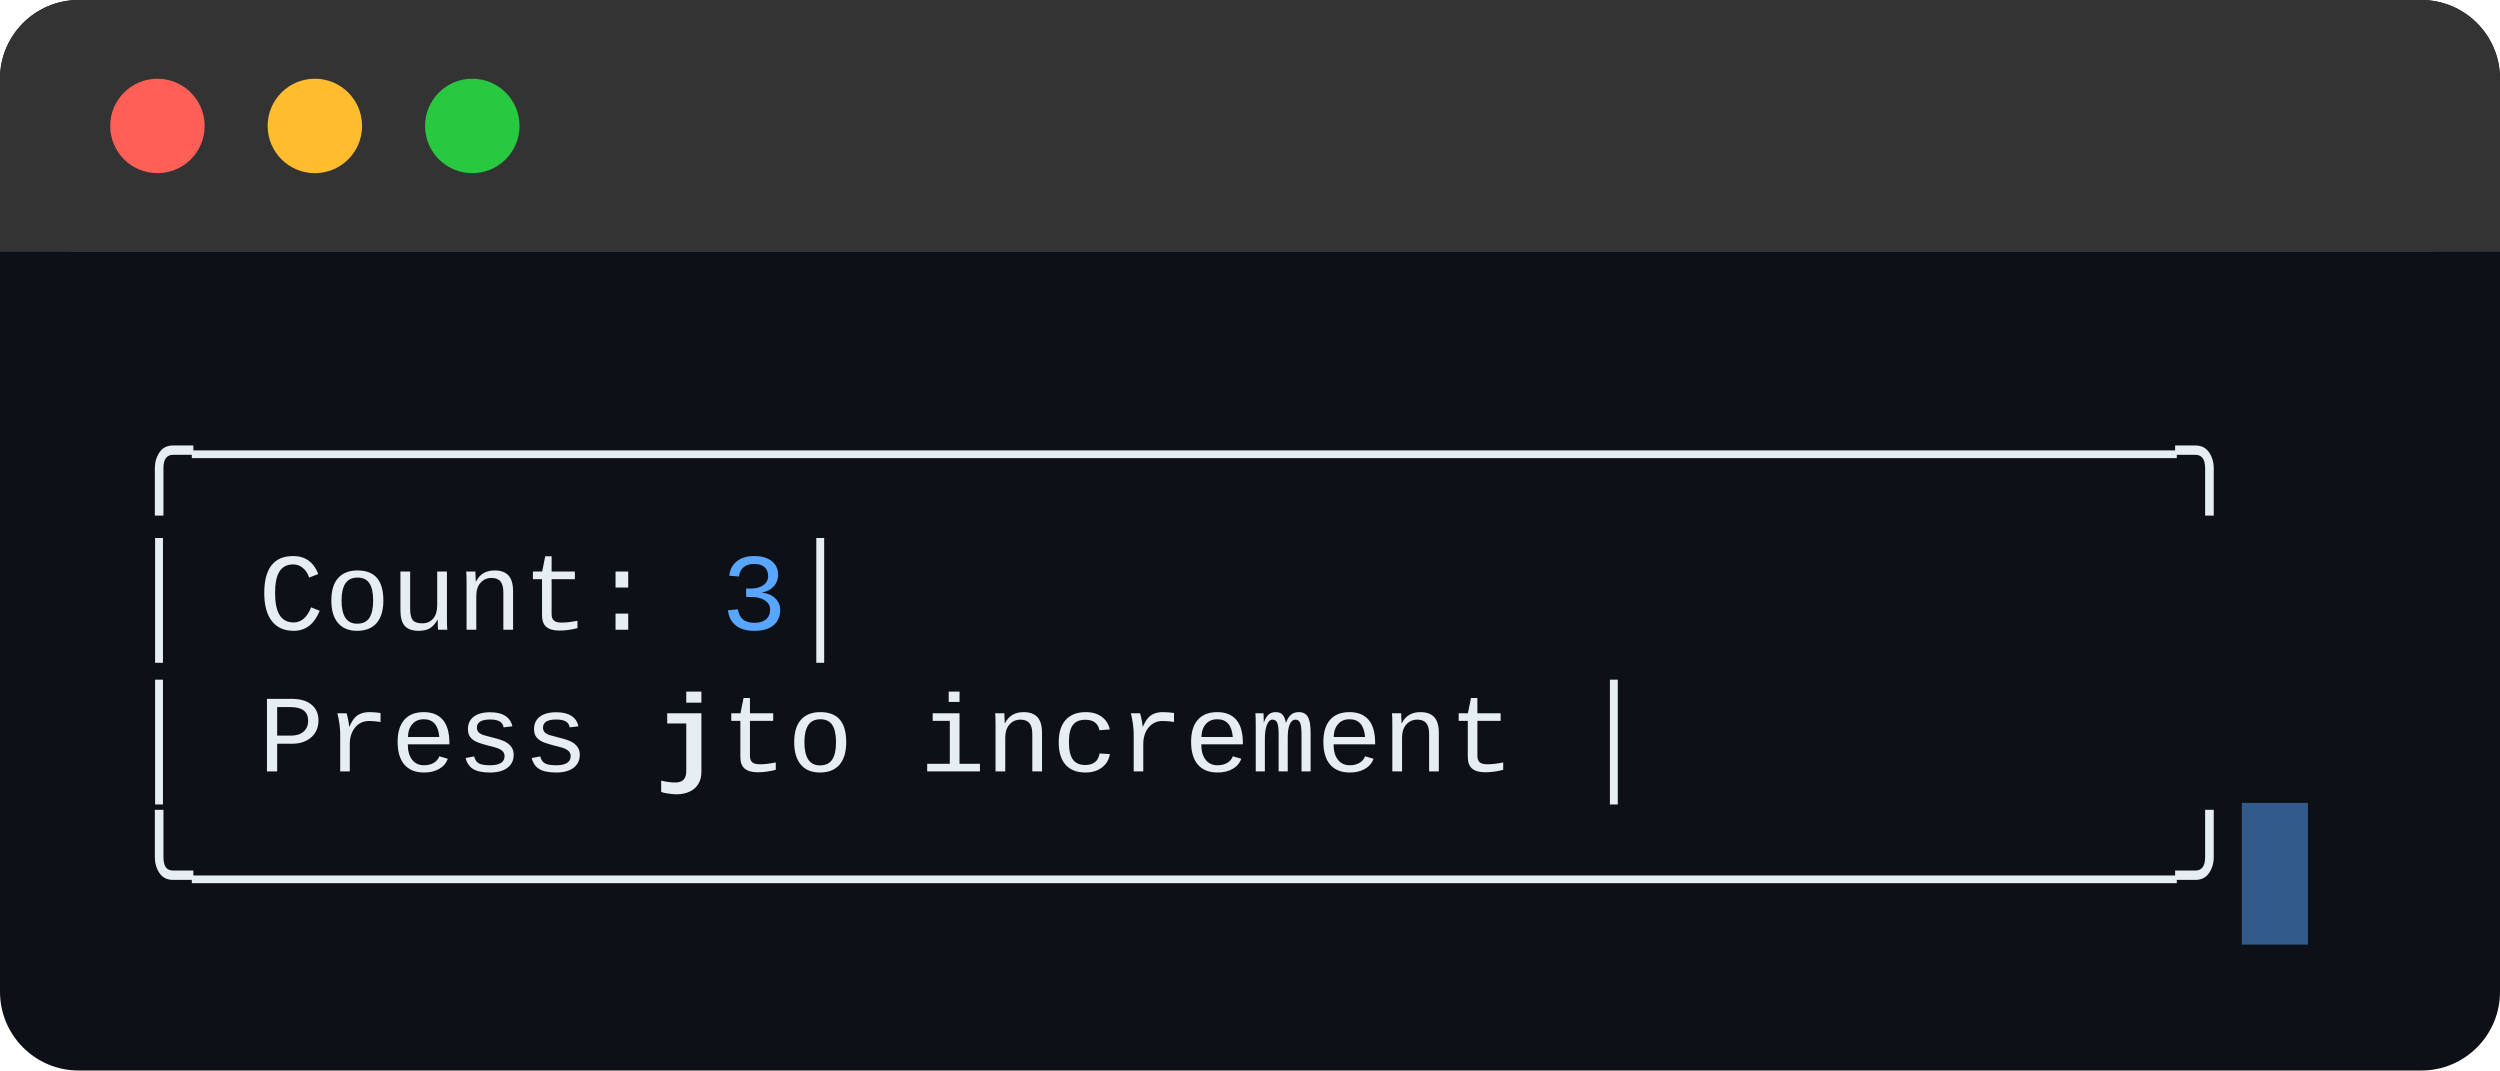
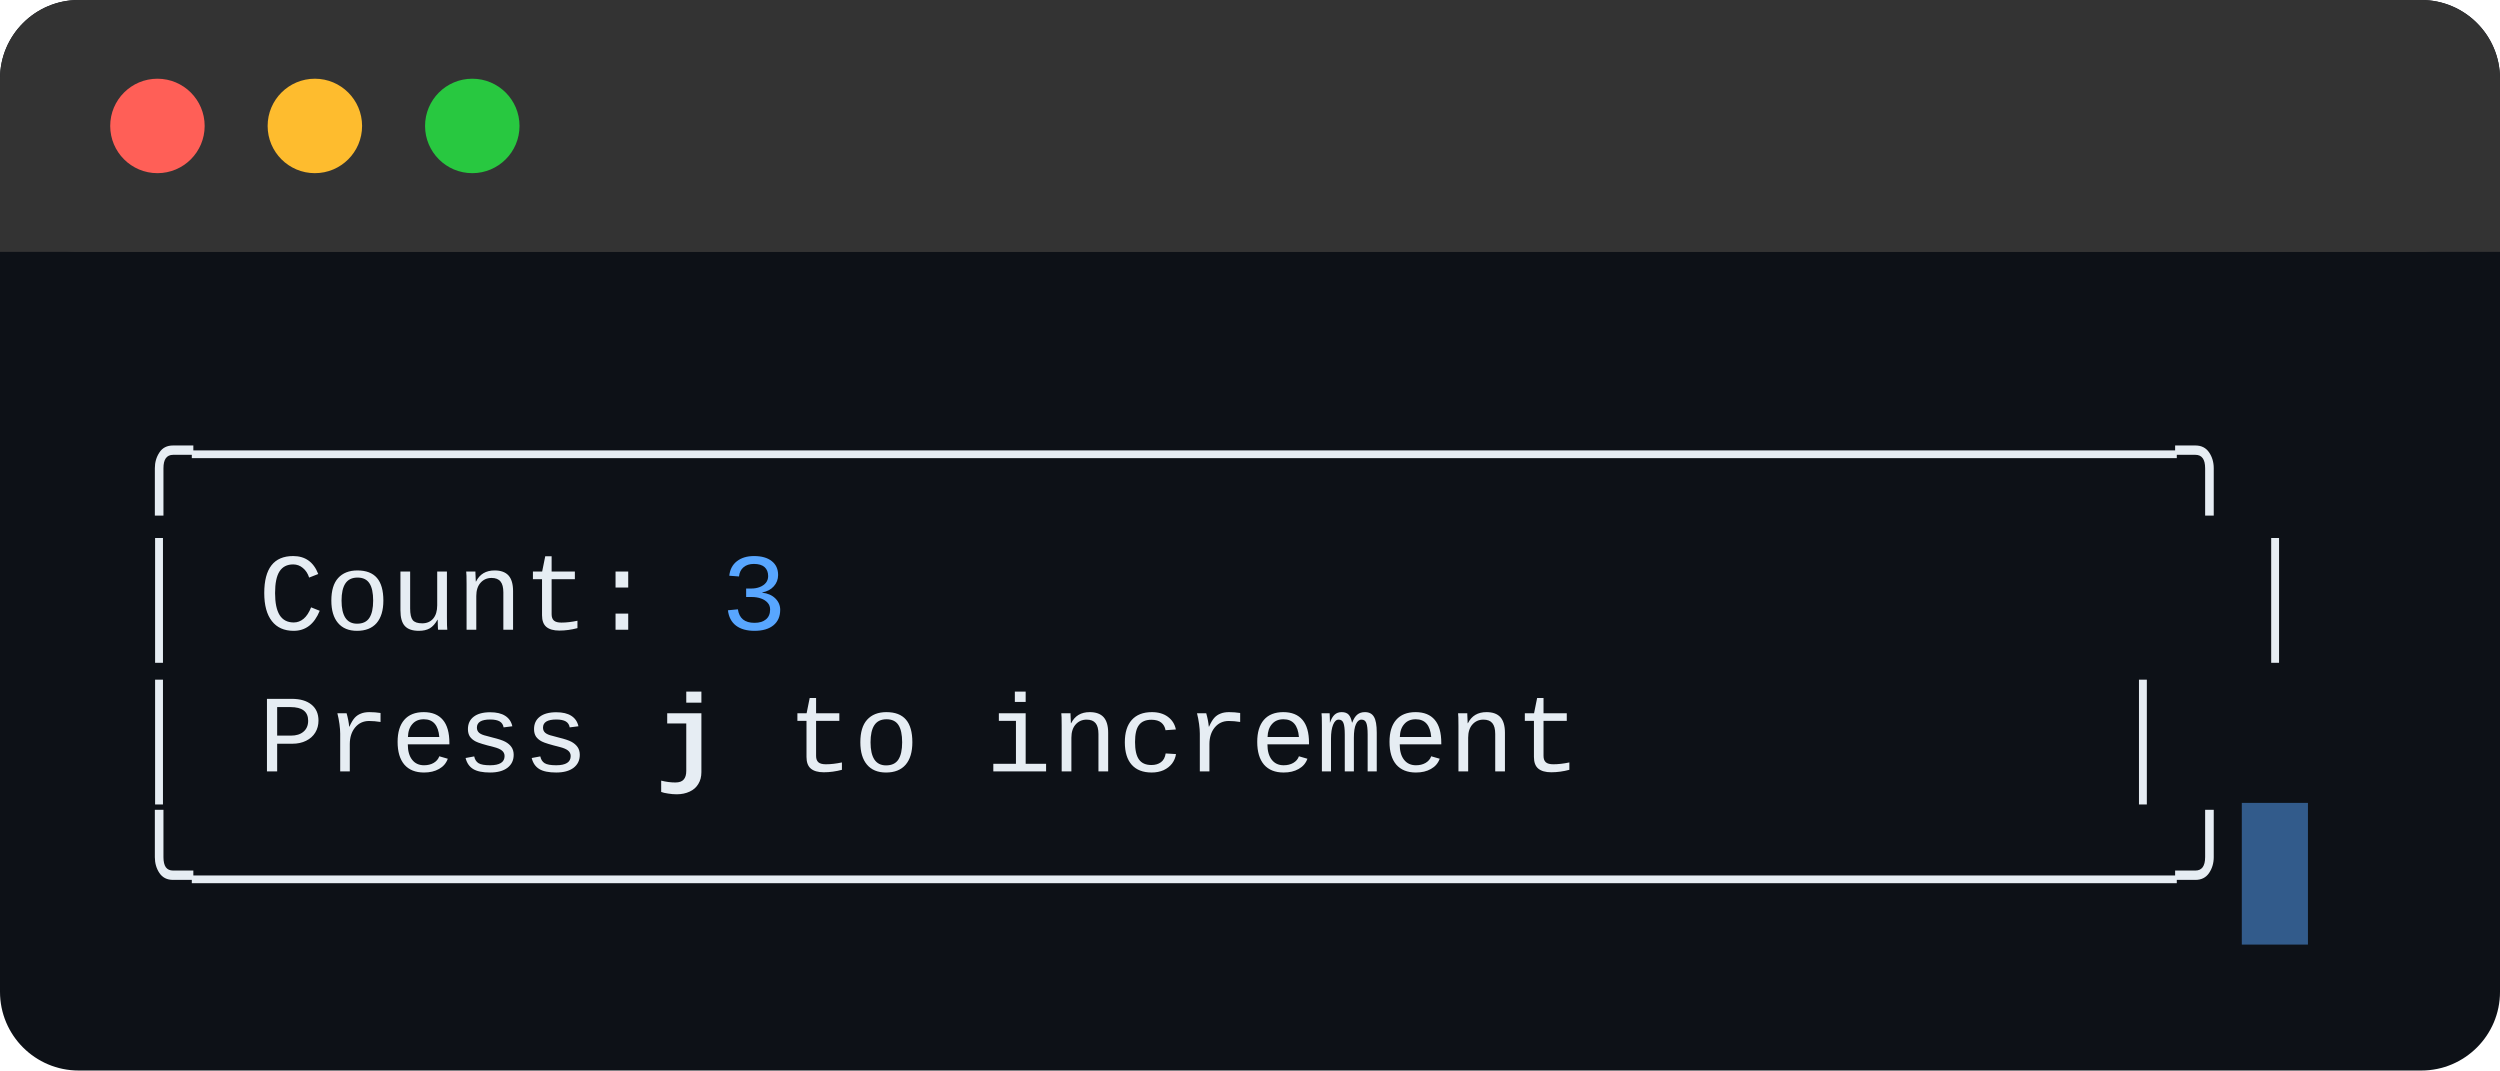
- <svg xmlns="http://www.w3.org/2000/svg" width="317.6" height="136">
+ <svg xmlns="http://www.w3.org/2000/svg" width="317.6" height="136" xml:space="preserve" style="white-space: pre">
  <defs>
    <clipPath id="terminal-clip">
      <rect x="0" y="0" width="317.6" height="136" rx="10" ry="10" />
    </clipPath>
  </defs>
  <g clip-path="url(#terminal-clip)">
    <rect x="0" y="0" width="317.6" height="136" rx="10" ry="10" fill="#0d1117" />
    <g transform="translate(0, 0)">
      <rect width="317.6" height="32" rx="10" ry="10" fill="#333333" />
      <rect y="22" width="317.6" height="10" fill="#333333" />
      <circle cx="20" cy="16" r="6" fill="#ff5f57" />
      <circle cx="40" cy="16" r="6" fill="#febc2e" />
      <circle cx="60" cy="16" r="6" fill="#28c840" />
    </g>
    <g transform="translate(16, 48)">
      <text x="0" y="14" font-family="'Menlo', 'Monaco', 'Courier New', monospace" font-size="14" fill="#e6edf3">
        <tspan x="0">╭──────────────────────────────╮  </tspan>
      </text>
      <text x="0" y="32" font-family="'Menlo', 'Monaco', 'Courier New', monospace" font-size="14" fill="#e6edf3">
        <tspan x="0">│ Count: </tspan>
        <tspan x="75.6" fill="#58a6ff">3</tspan>
        <tspan x="84">                      │ </tspan>
      </text>
      <text x="0" y="50" font-family="'Menlo', 'Monaco', 'Courier New', monospace" font-size="14" fill="#e6edf3">
        <tspan x="0">│ Press </tspan>
        <tspan x="67.2" font-weight="bold">j</tspan>
        <tspan x="75.6"> to increment        │   </tspan>
      </text>
      <text x="0" y="68" font-family="'Menlo', 'Monaco', 'Courier New', monospace" font-size="14" fill="#e6edf3">
        <tspan x="0">╰──────────────────────────────╯  </tspan>
      </text>
      <rect x="268.8" y="54" width="8.4" height="18" fill="#58a6ff" opacity="0.5" />
    </g>
  </g>
</svg>
